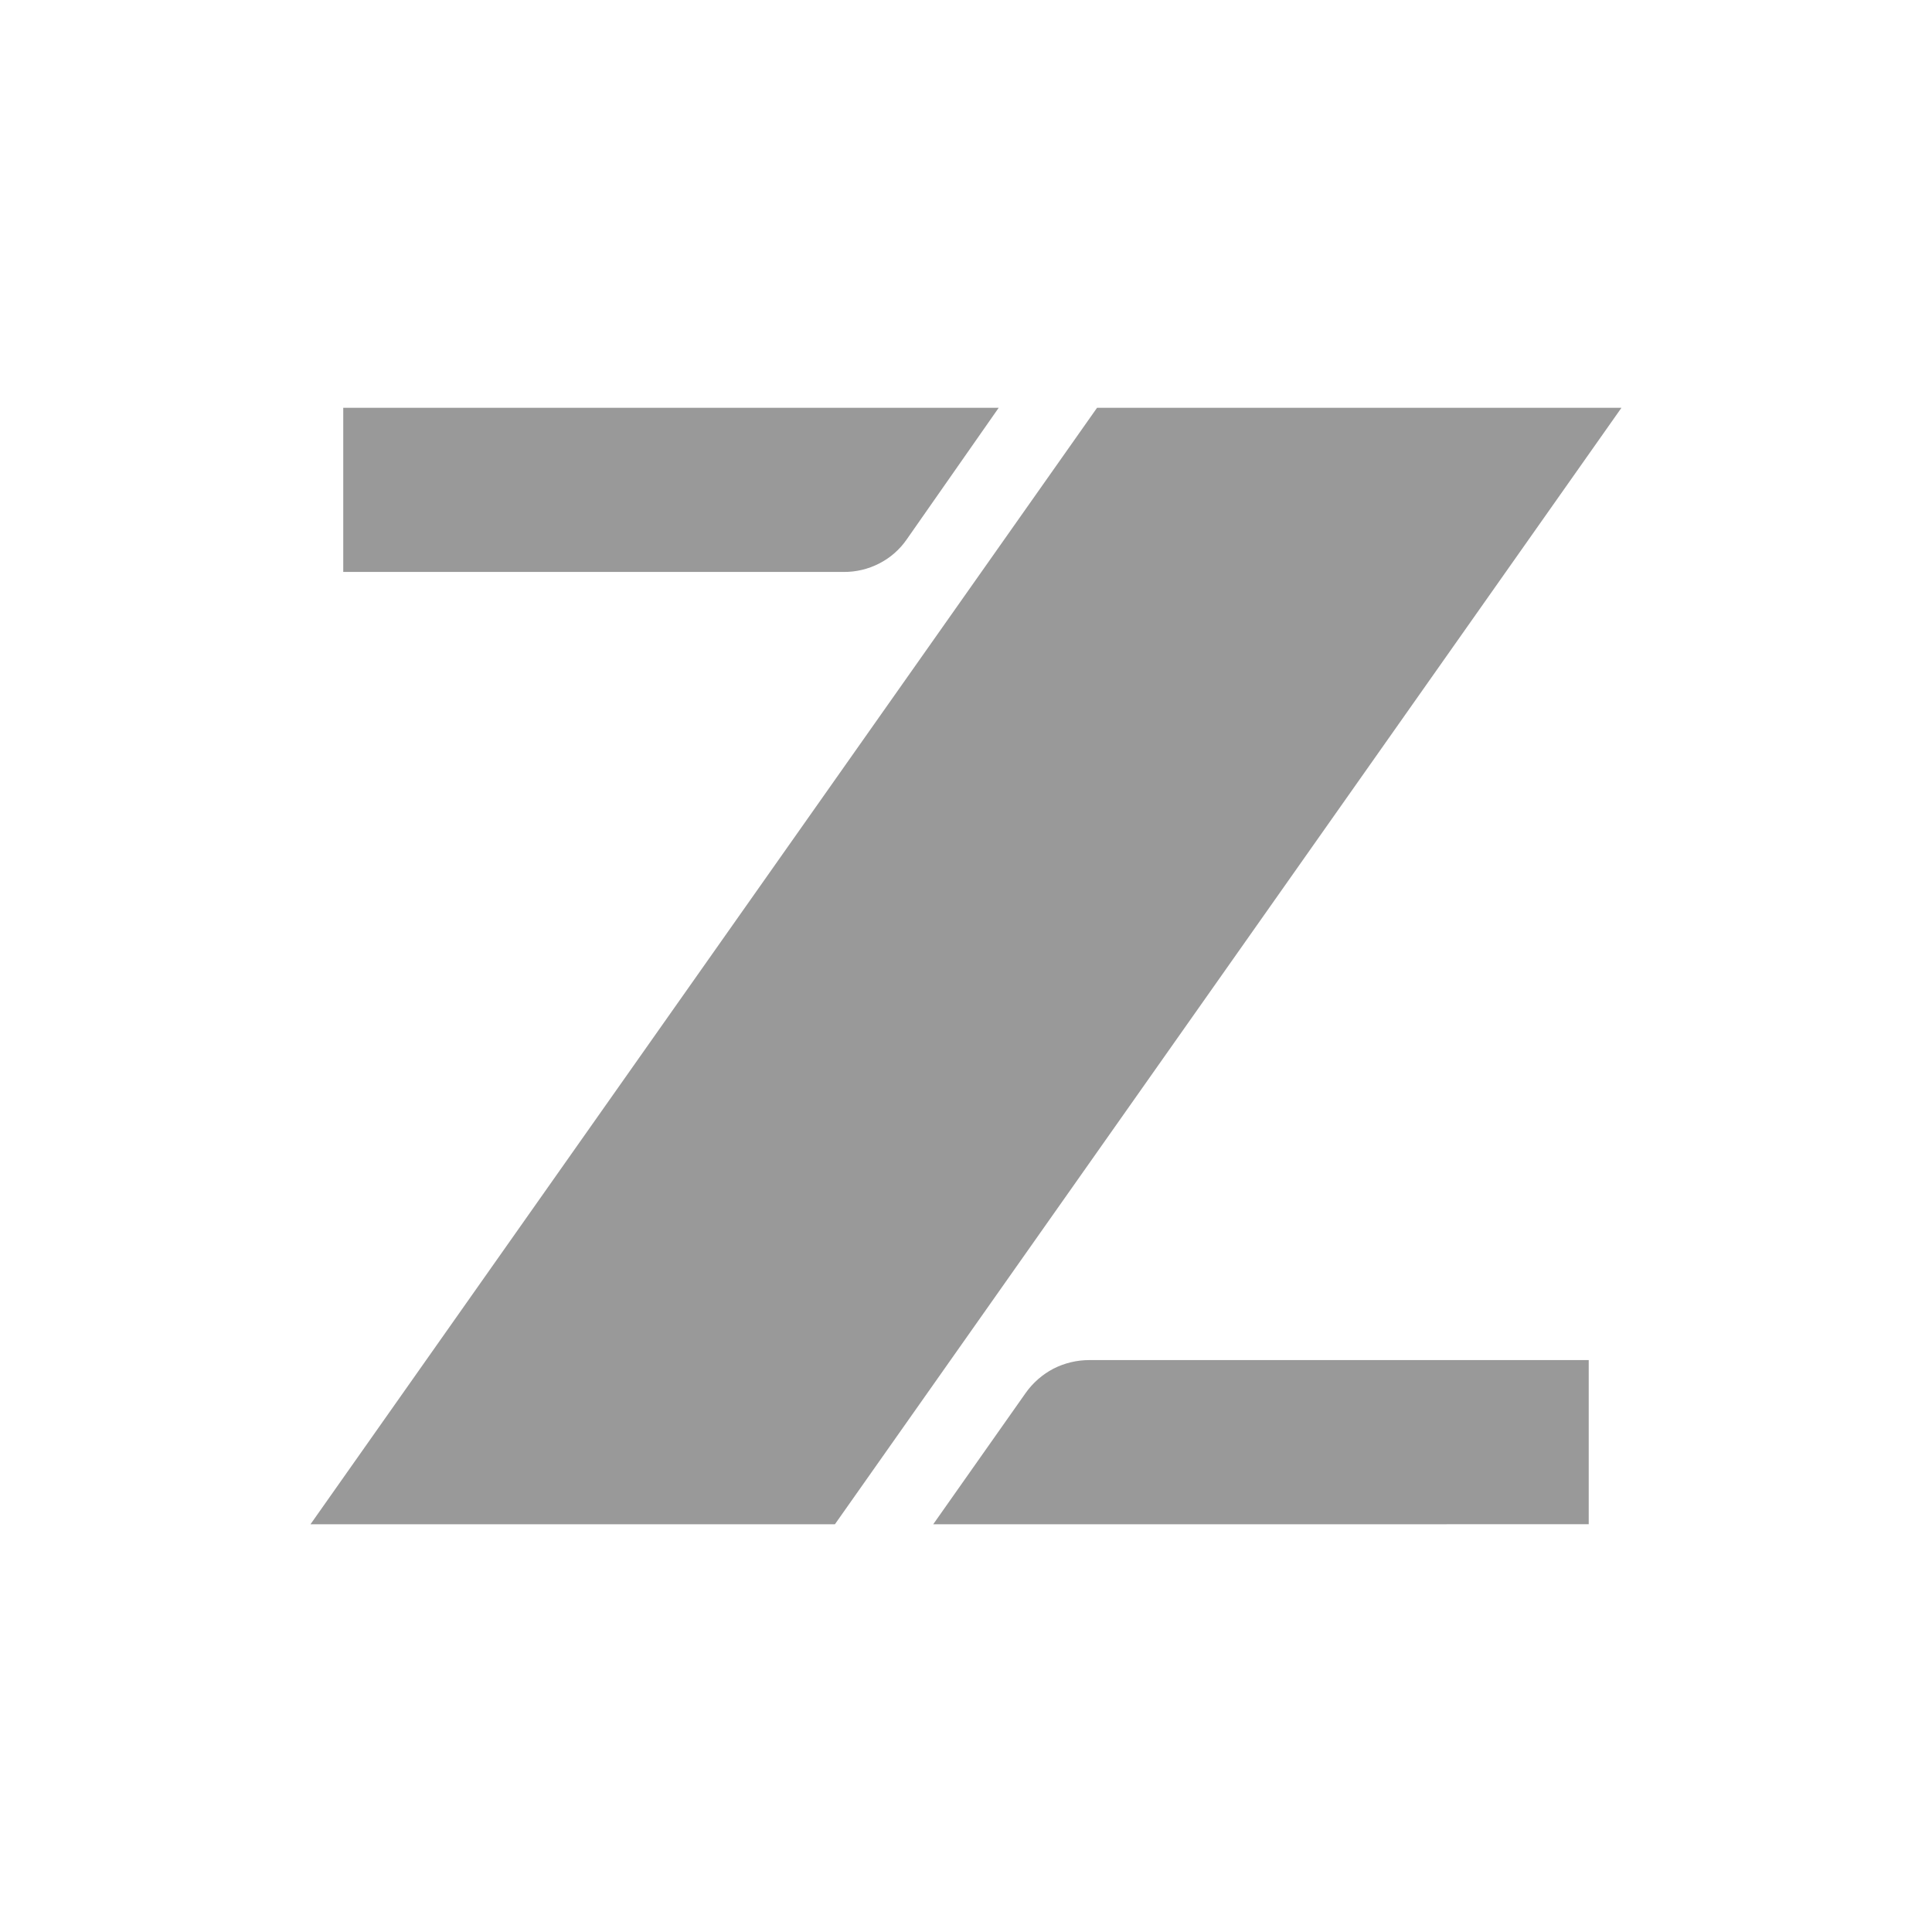
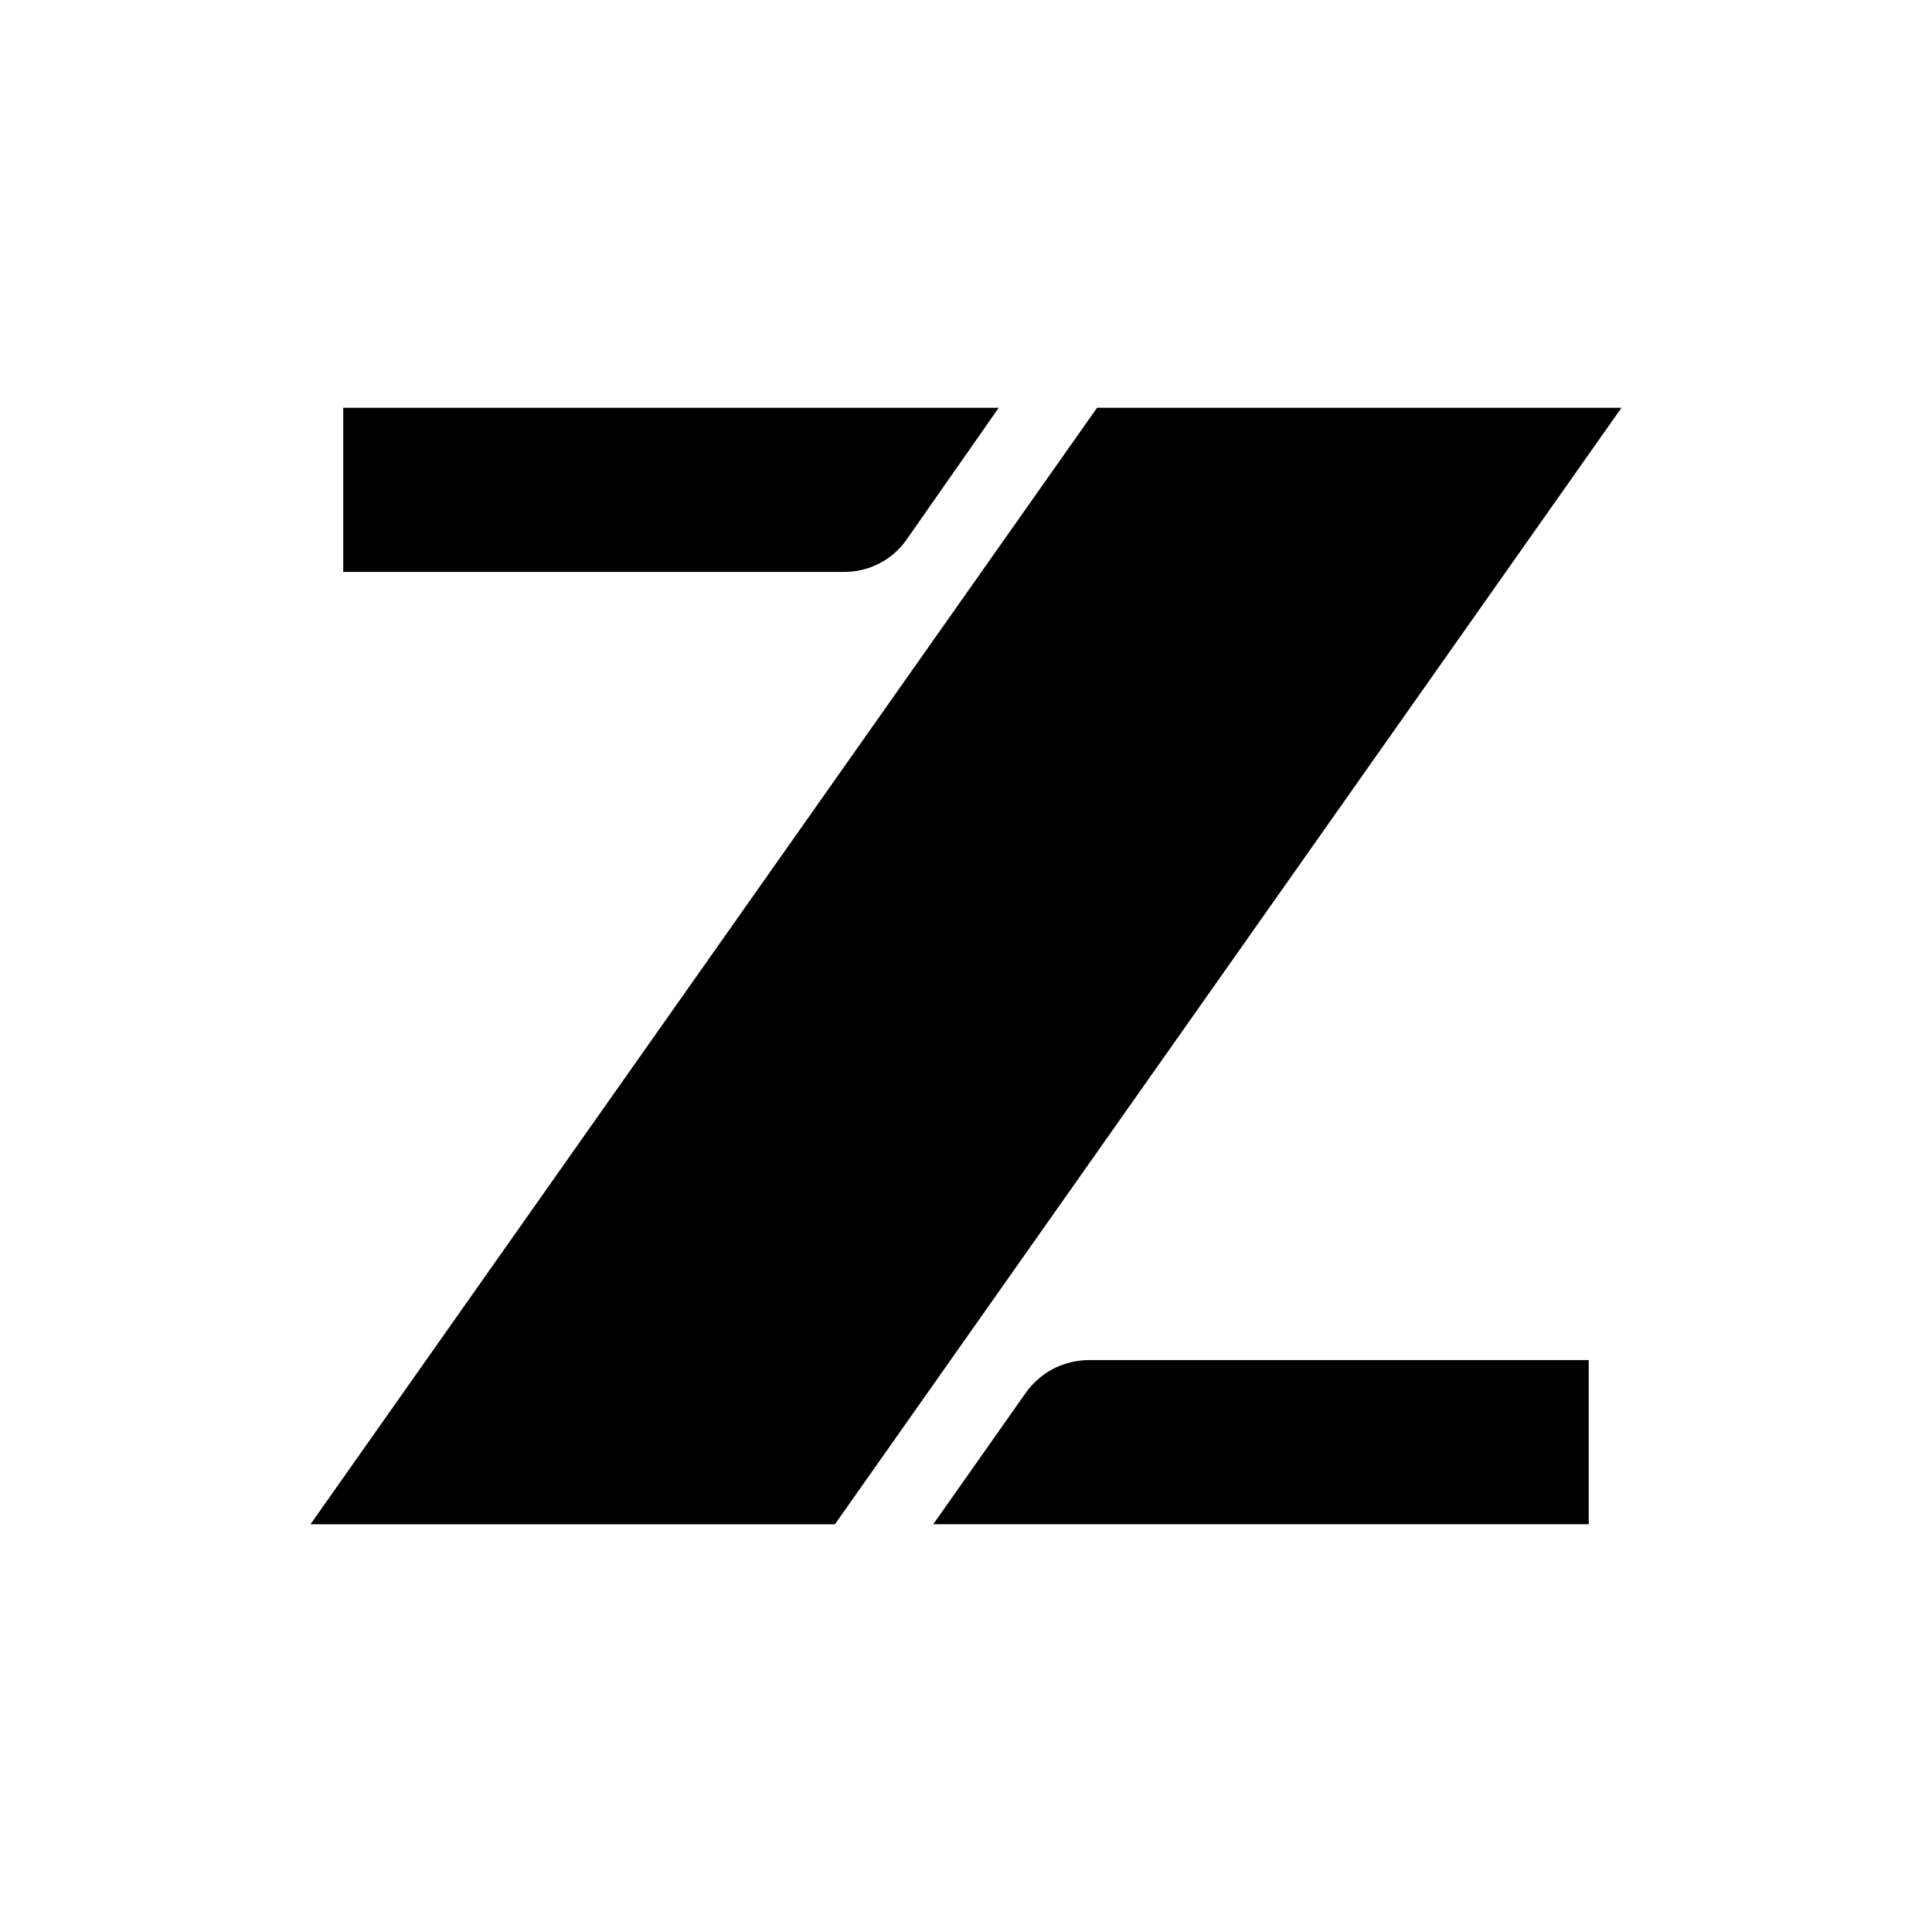
<svg xmlns="http://www.w3.org/2000/svg" xml:space="preserve" width="28" height="28" style="shape-rendering:geometricPrecision;text-rendering:geometricPrecision;image-rendering:optimizeQuality;fill-rule:evenodd;clip-rule:evenodd" viewBox="0 0 1517.95 1517.95">
  <g id="Layer_x0020_1">
    <path d="M0 0h1517.95v1517.95H0z" style="fill:none" />
-     <path d="m784.68 320.38-72.1 103.17a58.6 58.6 0 0 1-21.72 19.14 60 60 0 0 1-28.21 6.68H269.68V320.39h515.01zm489.3 0-617.99 877.21H243.96l617.99-877.21zm-540.75 877.21 72.64-103.17a62 62 0 0 1 21.8-19.06 62 62 0 0 1 28.13-6.76h392.44v128.98z" style="fill:#999;fill-rule:nonzero" />
+     <path d="m784.68 320.38-72.1 103.17a58.6 58.6 0 0 1-21.72 19.14c-8.71 4.53-18.42 6.76-28.21 6.68H269.68V320.39h515.01zm489.3 0-617.99 877.21H243.96l617.99-877.21zm-540.75 877.21 72.64-103.17c5.61-8.01 13.17-14.51 21.8-19.06a61.85 61.85 0 0 1 28.13-6.76h392.44v128.98H733.23z" style="fill:#000;fill-rule:nonzero" />
  </g>
</svg>
